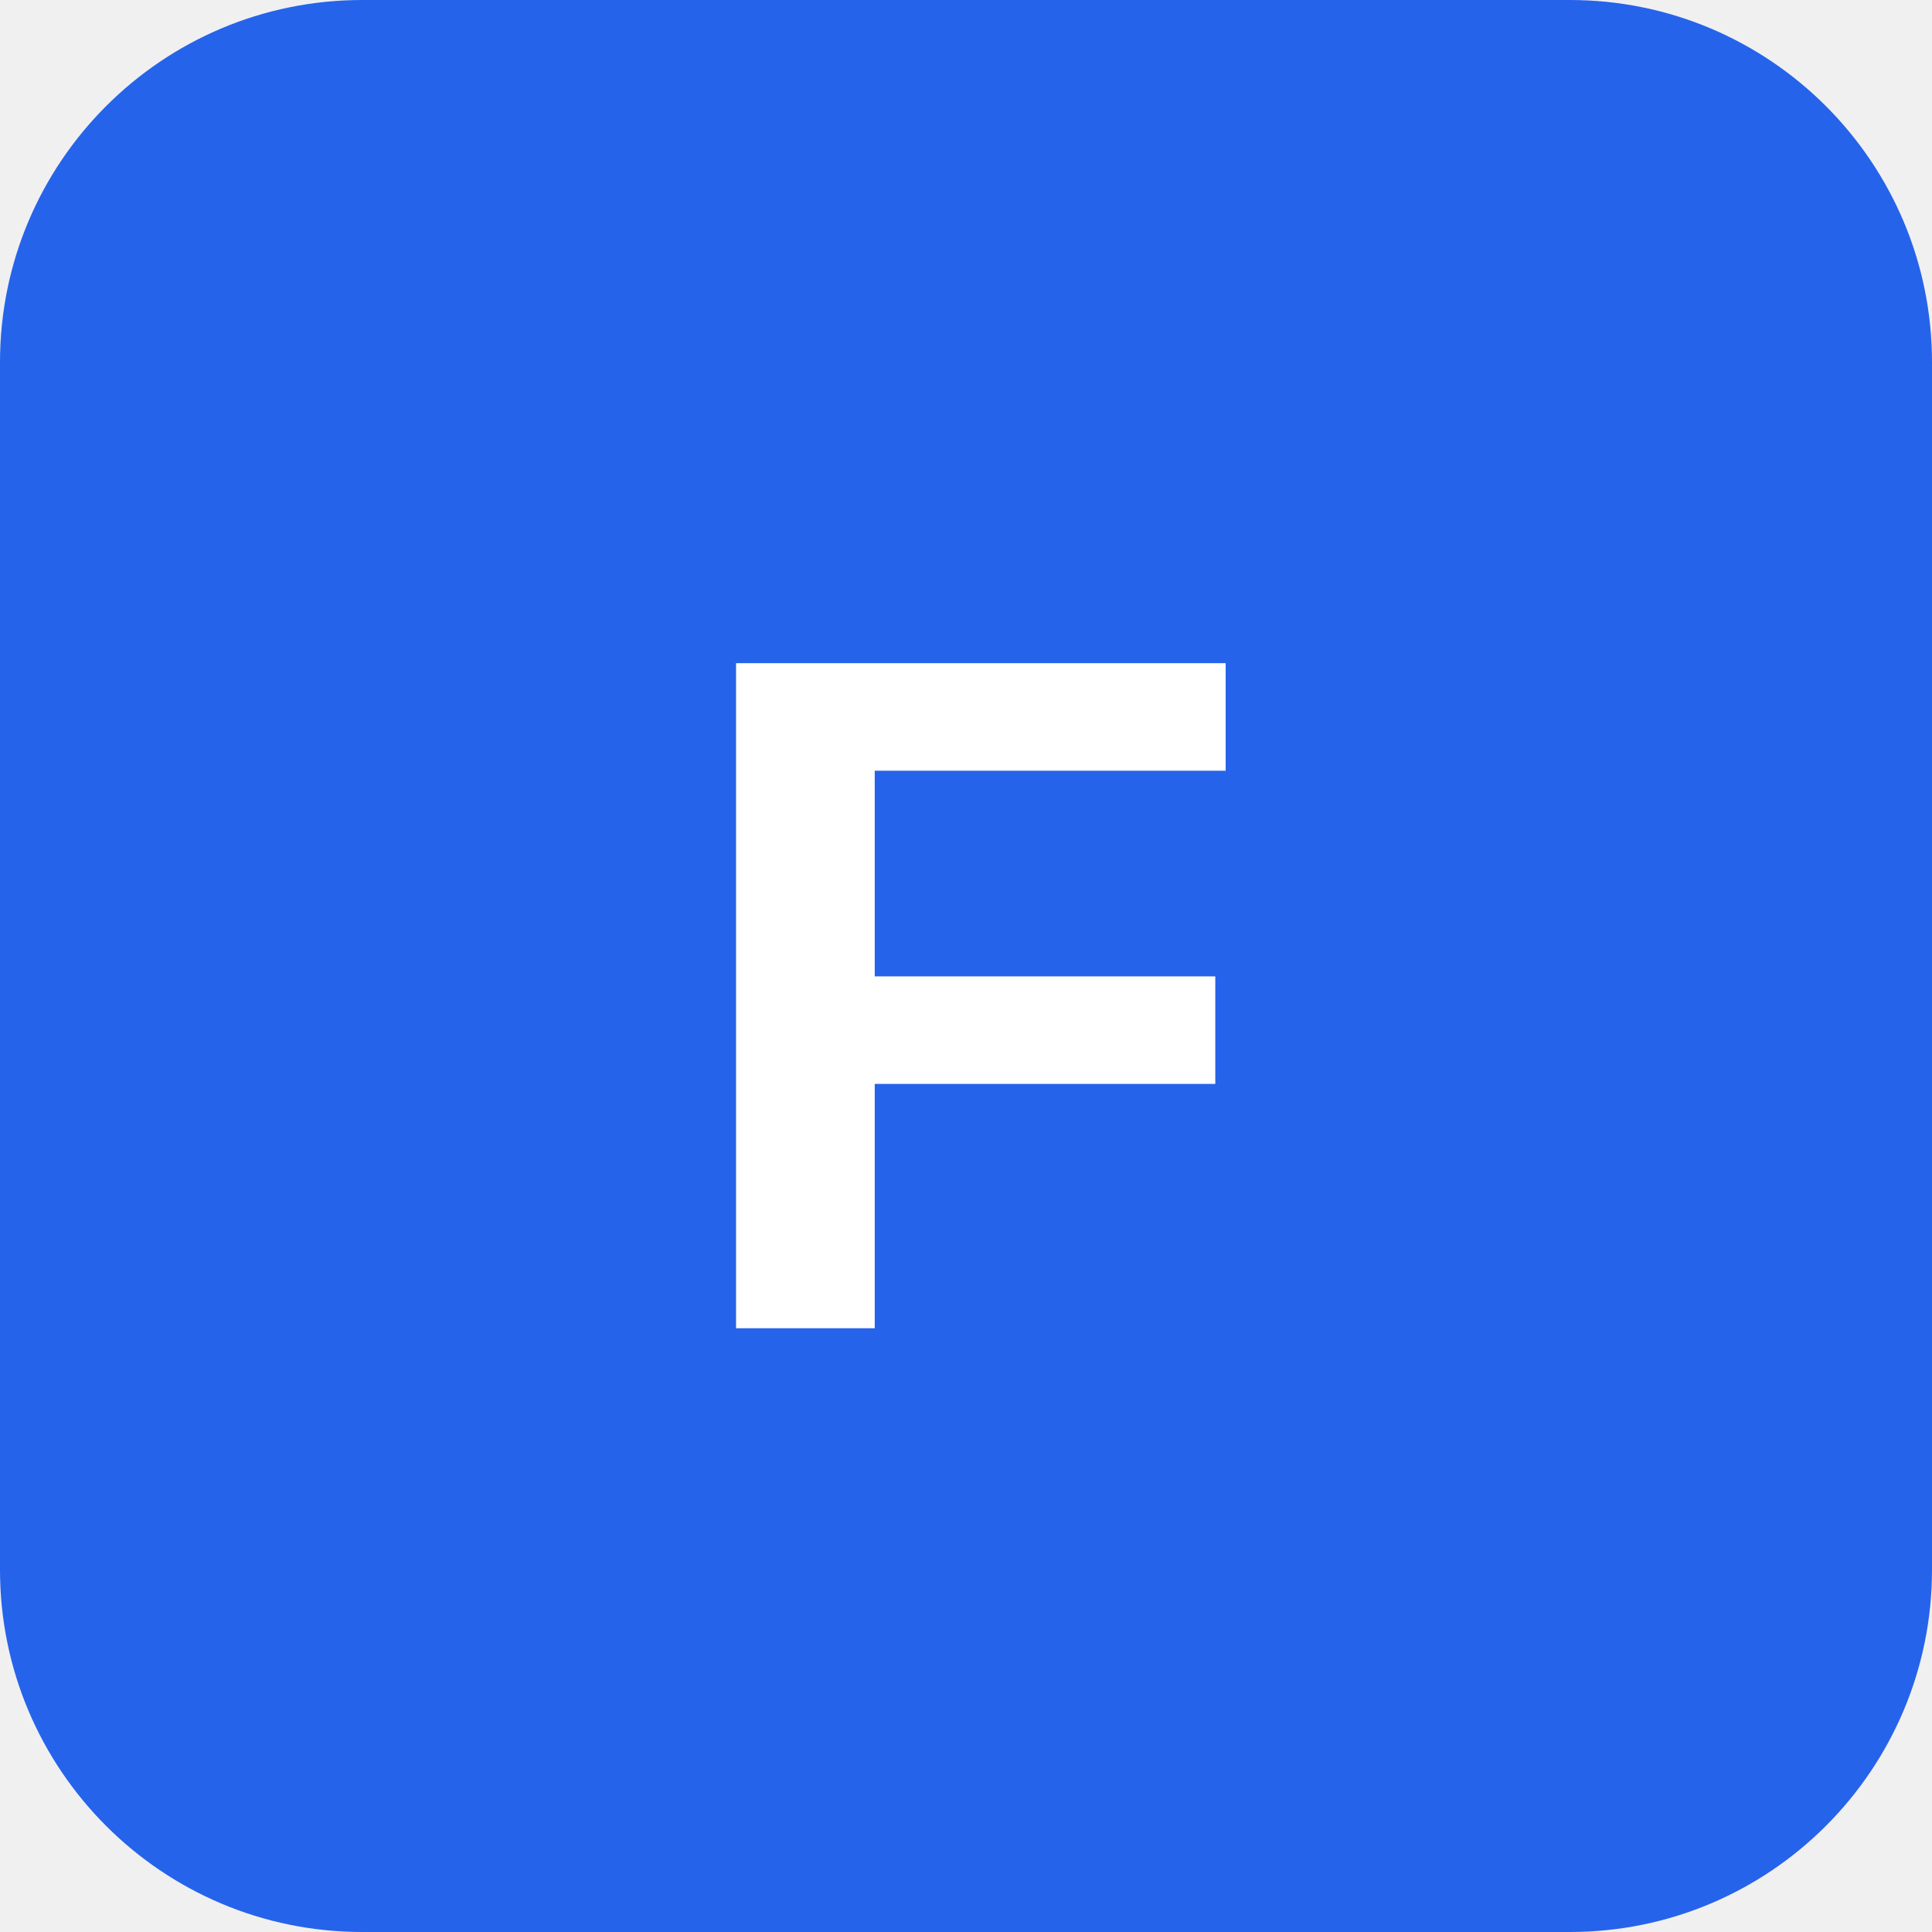
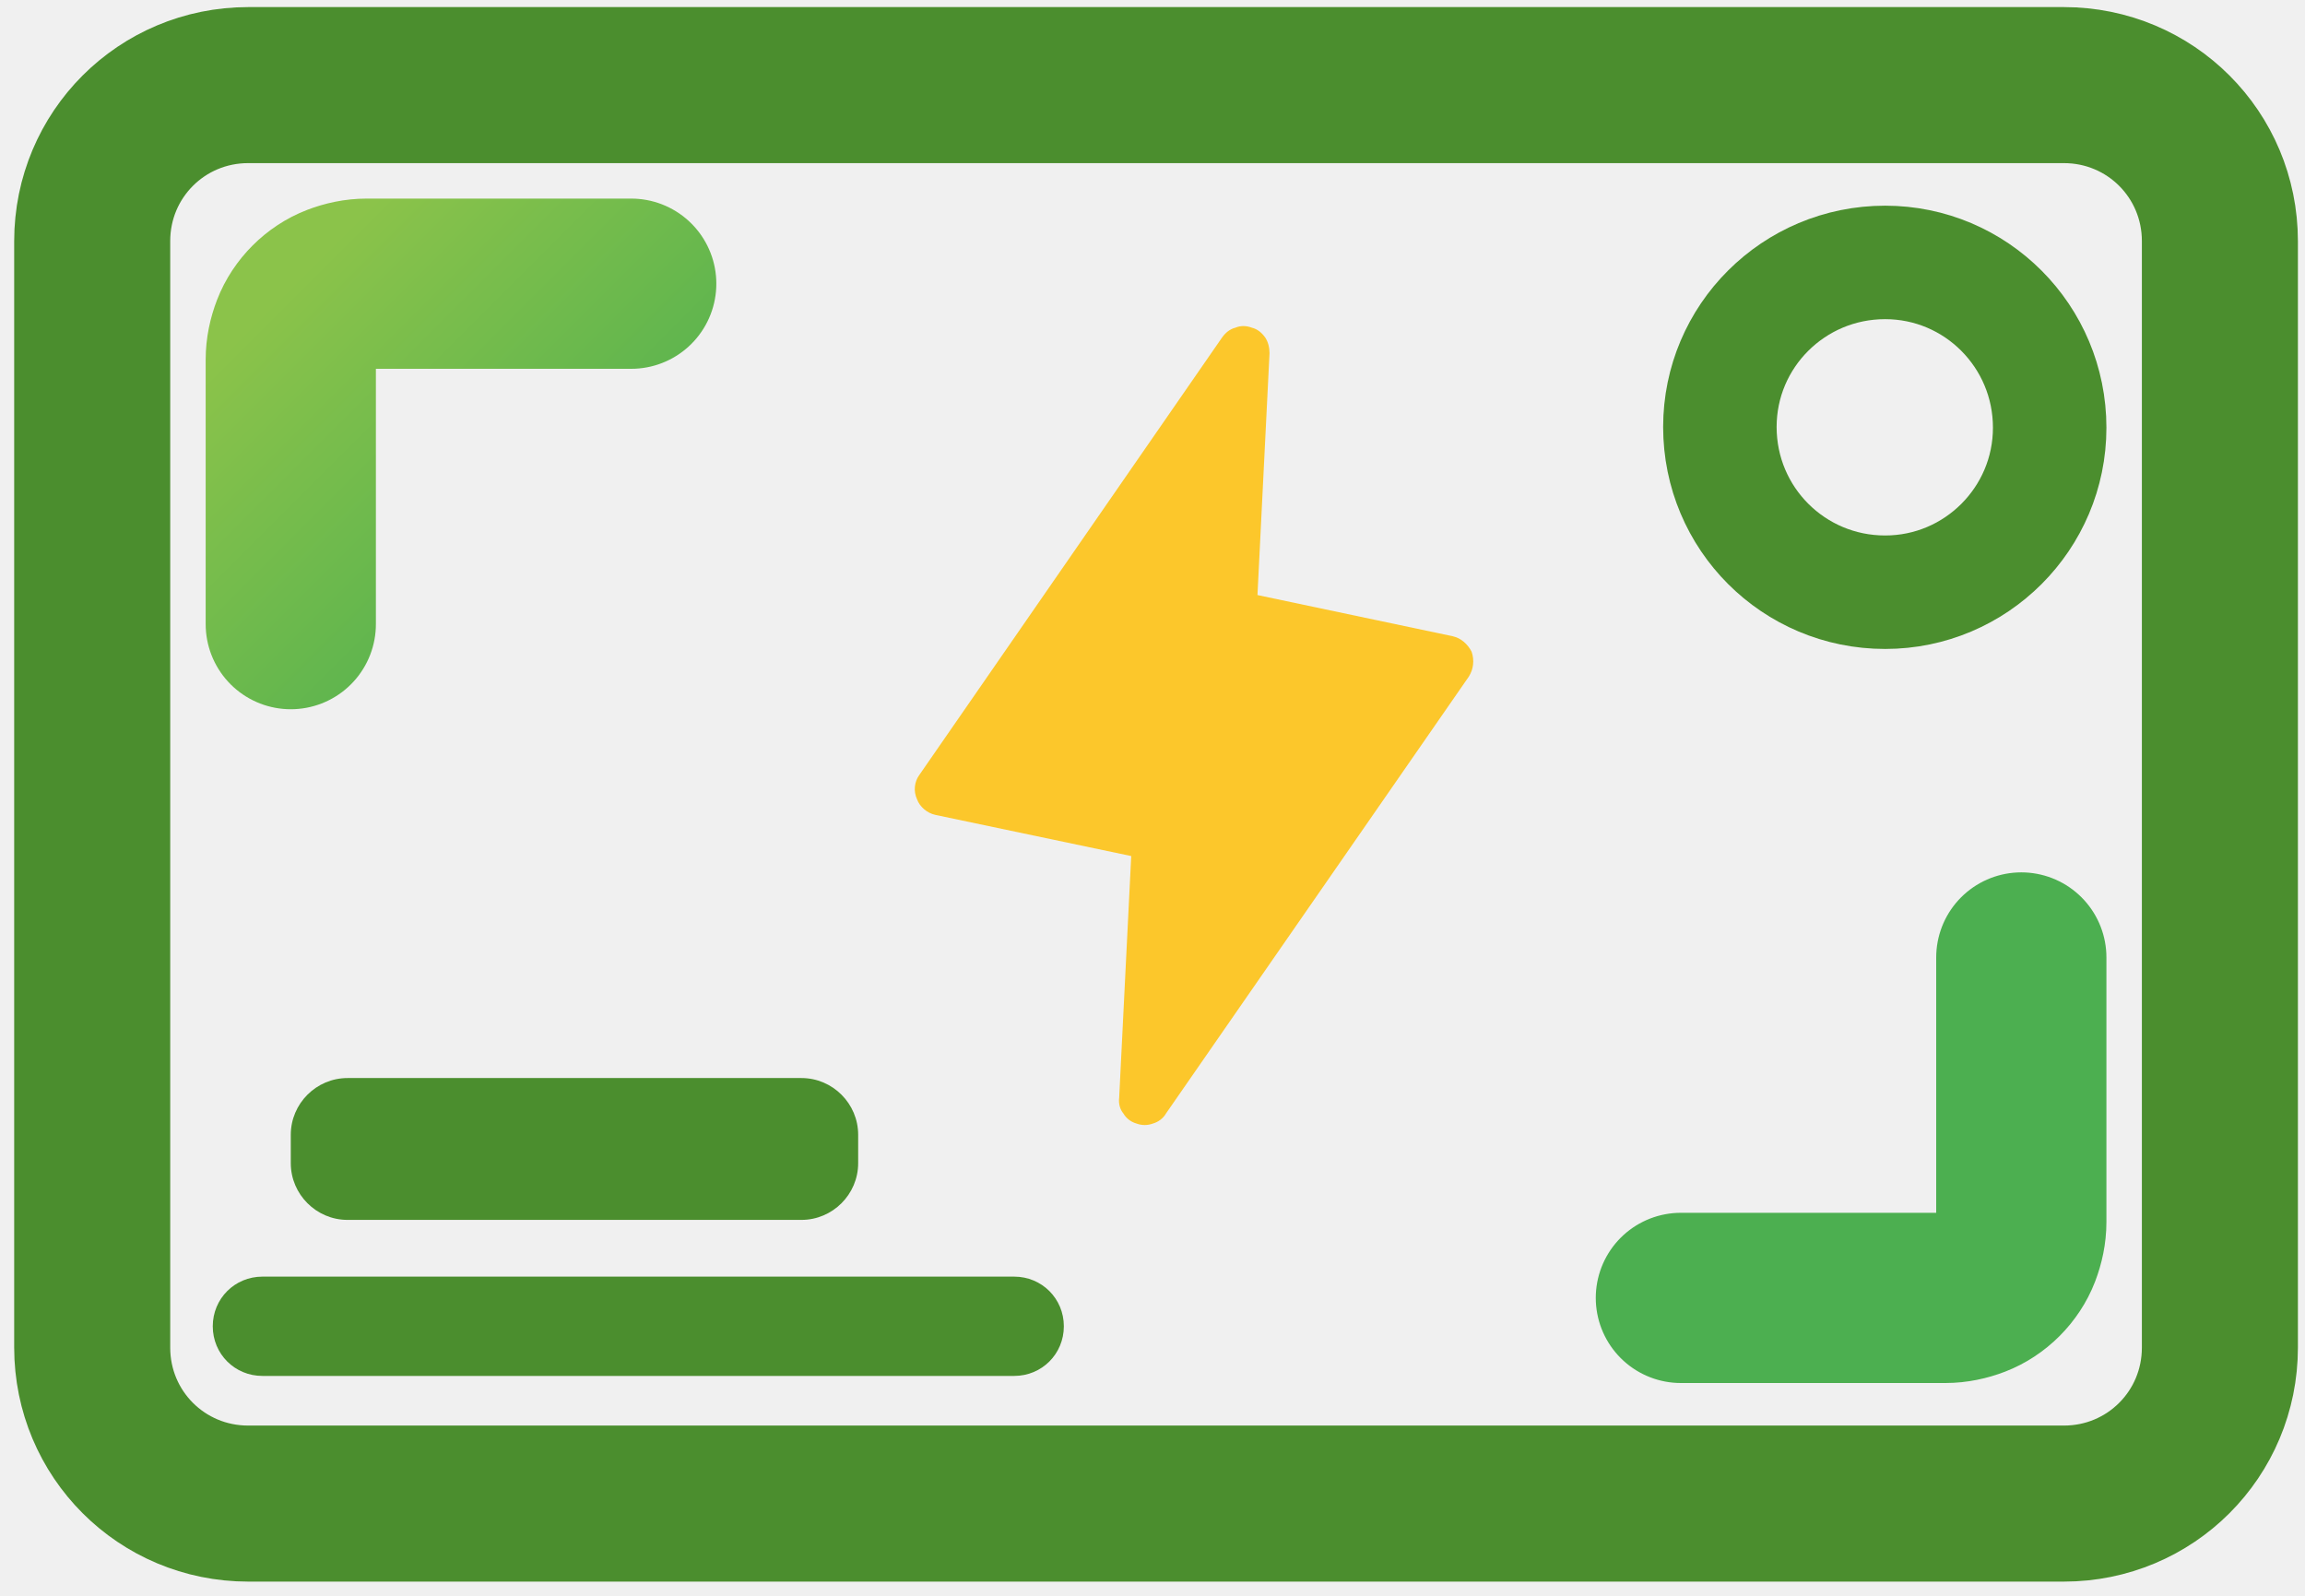
- <svg xmlns="http://www.w3.org/2000/svg" viewBox="0 0 32 32" width="32" height="32">
-   <rect width="32" height="32" fill="#2563eb" rx="6" />
-   <text x="16" y="22" font-family="Arial, sans-serif" font-size="16" font-weight="bold" fill="white" text-anchor="middle">F</text>
+ <svg xmlns="http://www.w3.org/2000/svg" version="1.2" viewBox="0 0 325 225" width="325" height="225">
+   <defs>
+     <linearGradient id="P" gradientUnits="userSpaceOnUse" />
+     <linearGradient id="g1" x2="1" href="#P" gradientTransform="matrix(48,48,-110.239,110.239,41,40)">
+       <stop stop-color="#8bc34a" />
+       <stop offset="1" stop-color="#4caf50" />
+     </linearGradient>
+   </defs>
+   <style>.a{fill:none;stroke:#4b8e2e;stroke-width:22}.b{fill:none;stroke:url(#g1);stroke-linecap:round;stroke-width:24}.c{fill:none;stroke:#4caf50;stroke-linecap:round;stroke-width:24}.d{fill:none;stroke:#4b8e2e;stroke-width:16}.e{fill:#4b8e2e}.f{fill:#fcc72b}</style>
+   <path fill-rule="evenodd" class="a" d="m35 12h256c12.2 0 22 9.8 22 22v156c0 12.2-9.8 22-22 22h-256c-12.2 0-22-9.8-22-22v-156c0-12.2 9.8-22 22-22z" />
+   <path fill-rule="evenodd" class="b" d="m41 88v-37.3c0-1.4 0.3-2.8 0.8-4.1 0.5-1.3 1.3-2.5 2.3-3.5 1-1 2.2-1.8 3.5-2.3 1.3-0.5 2.7-0.8 4.1-0.8h37.3" />
+   <path fill-rule="evenodd" class="c" d="m285 135v37.3c0 1.4-0.3 2.8-0.8 4.1-0.5 1.3-1.3 2.5-2.3 3.5-1 1-2.2 1.8-3.5 2.3-1.3 0.5-2.7 0.8-4.1 0.8h-37.3" />
+   <path fill-rule="evenodd" class="d" d="m265.8 83.5c-12.9 0-23.3-10.4-23.3-23.3 0-12.8 10.4-23.2 23.3-23.2 12.8 0 23.2 10.4 23.2 23.3 0 12.8-10.4 23.2-23.2 23.2z" />
+   <path fill-rule="evenodd" class="e" d="m49 152h64c4.4 0 8 3.6 8 8v4c0 4.4-3.6 8-8 8h-64c-4.4 0-8-3.6-8-8v-4c0-4.4 3.6-8 8-8z" />
+   <path fill-rule="evenodd" class="e" d="m37 180h106c3.9 0 7 3.1 7 7 0 3.9-3.1 7-7 7h-106c-3.9 0-7-3.1-7-7 0-3.9 3.1-7 7-7z" />
+   <path class="f" d="m207.1 95.4l-42.7 61.6c-0.4 0.7-1.1 1.2-1.8 1.4-0.8 0.3-1.6 0.3-2.4 0-0.7-0.2-1.4-0.7-1.8-1.4-0.5-0.6-0.7-1.4-0.6-2.2l1.7-34.1-27.6-5.8q-0.9-0.2-1.6-0.8-0.7-0.6-1-1.4-0.4-0.9-0.3-1.8 0.1-0.9 0.6-1.6l42.7-61.7c0.5-0.7 1.1-1.2 1.9-1.4 0.7-0.3 1.5-0.3 2.3 0 0.8 0.2 1.4 0.7 1.9 1.4 0.4 0.6 0.6 1.4 0.6 2.2l-1.7 34.1 27.5 5.8q0.9 0.2 1.6 0.8 0.7 0.6 1.1 1.4 0.3 0.9 0.2 1.8-0.1 0.9-0.6 1.7z" />
</svg>
